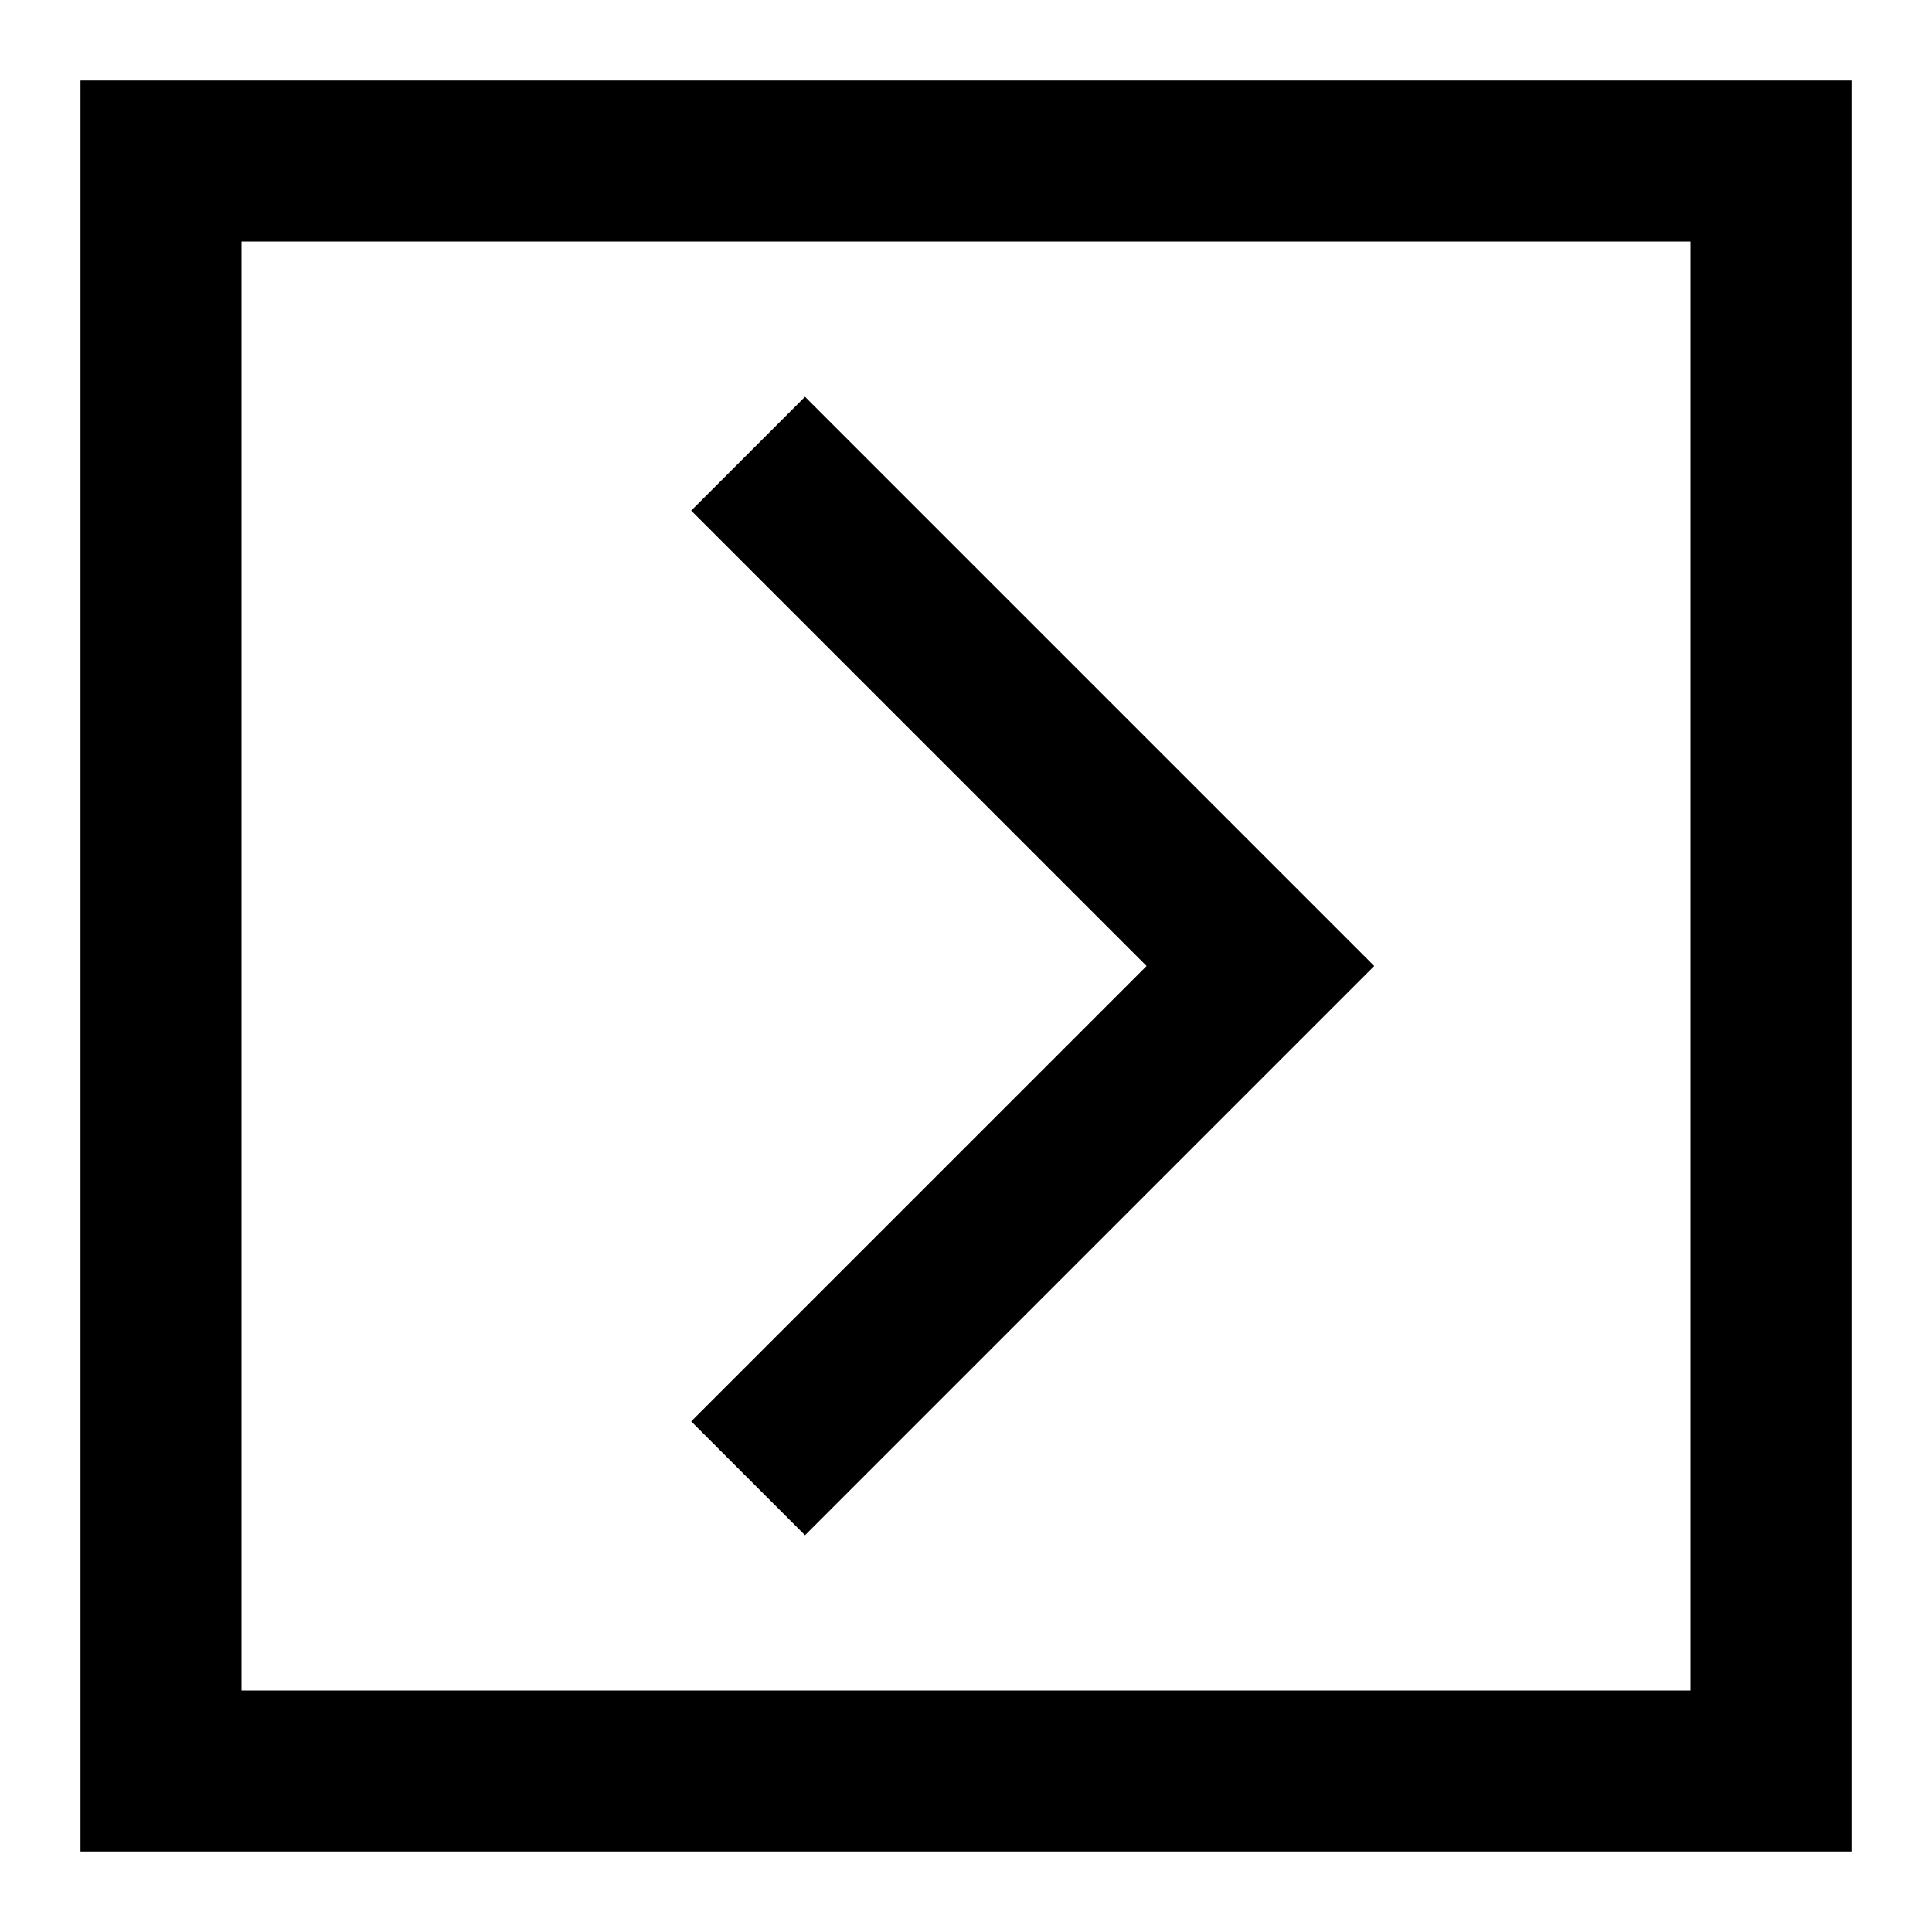
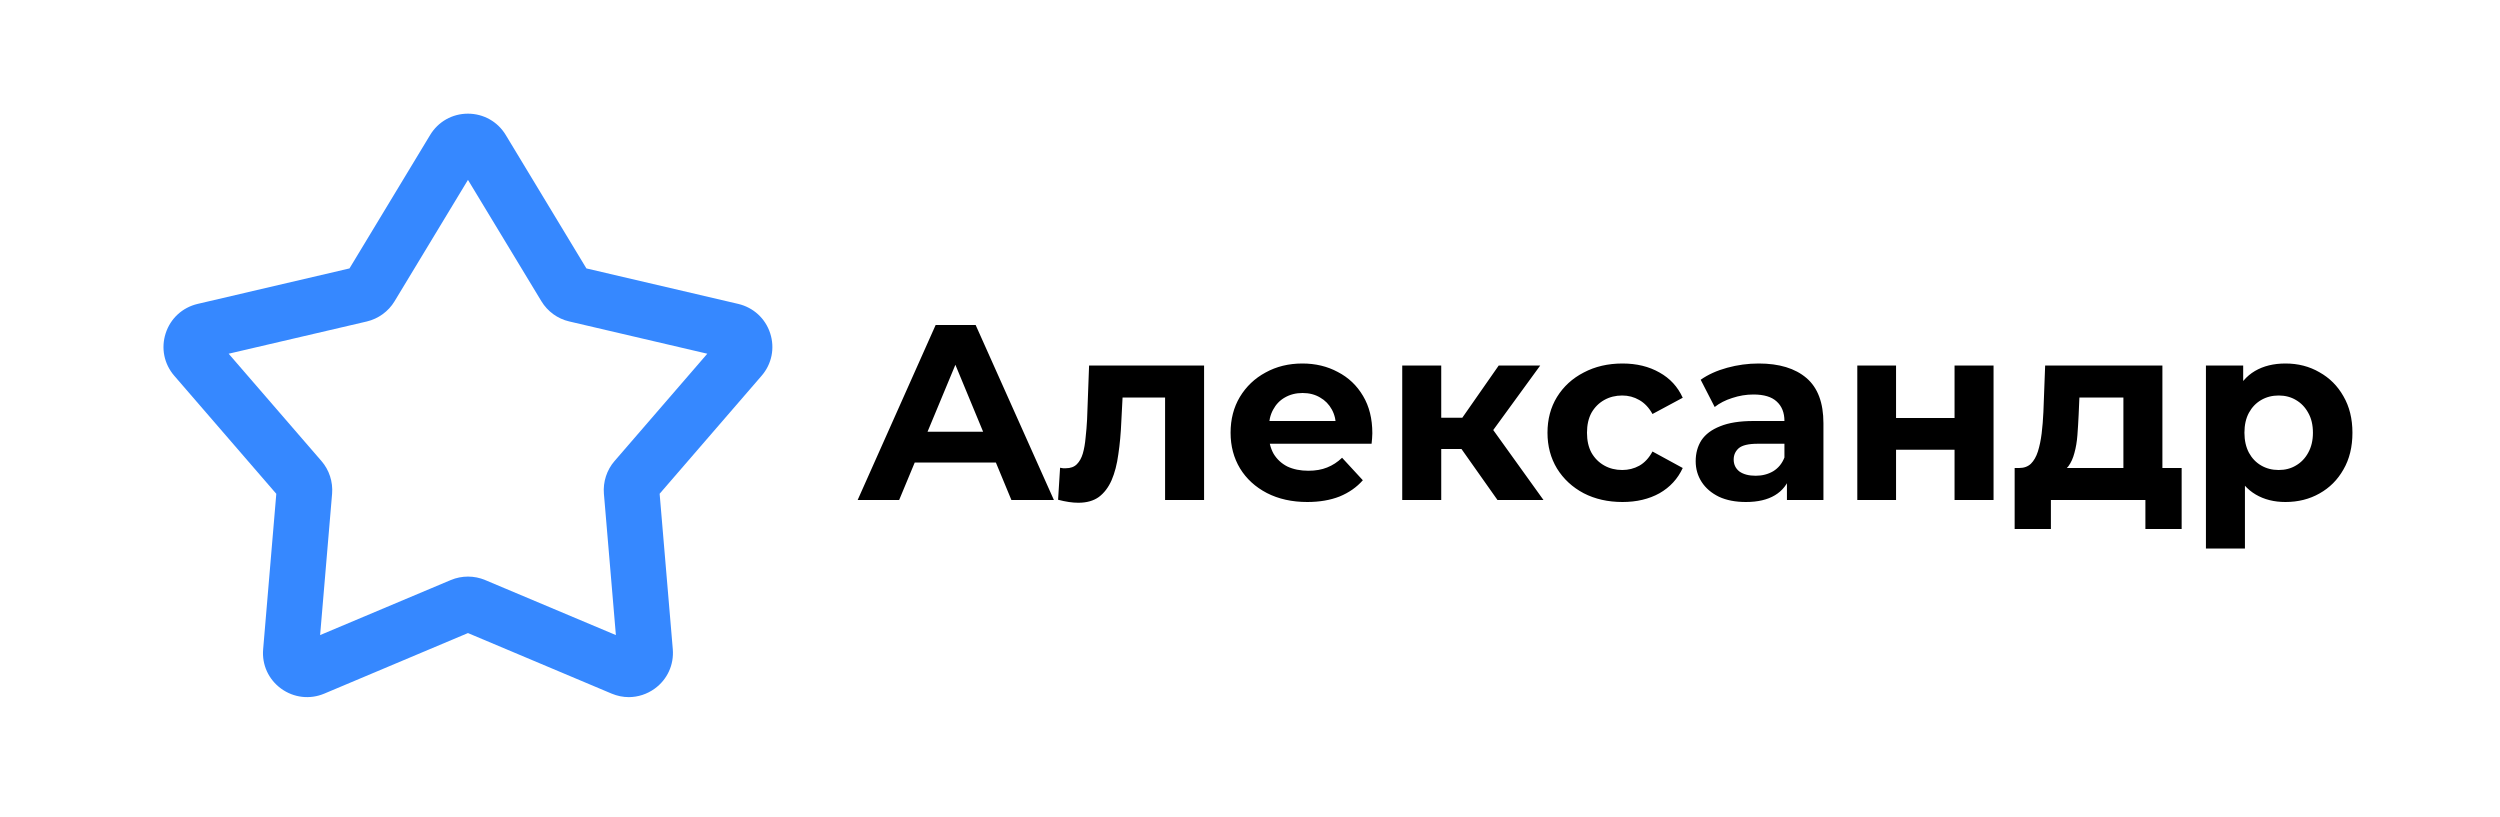
- <svg xmlns="http://www.w3.org/2000/svg" width="800px" height="800px" viewBox="0 0 24 24" fill="none">
-   <path fill-rule="evenodd" clip-rule="evenodd" d="M3 1L1 1L1 3L1 21L1 23H3H21H23V21V3V1L21 1L3 1ZM3 3H5L19 3H21V5V19V21H19H5H3V19L3 5V3ZM14.243 12L8.586 6.343L10 4.929L17.071 12L10 19.071L8.586 17.657L14.243 12Z" fill="#000000" />
+ <svg xmlns="http://www.w3.org/2000/svg" width="150" height="49" viewBox="0 0 150 49" fill="none">
+   <path d="M37.734 41.828C37.387 41.828 37.035 41.758 36.699 41.617L28.078 37.984L19.457 41.617C18.594 41.98 17.629 41.867 16.871 41.32C16.113 40.77 15.707 39.887 15.789 38.953L16.578 29.629L10.457 22.547C9.844 21.84 9.652 20.887 9.941 19.996C10.23 19.105 10.945 18.449 11.859 18.234L20.969 16.105L25.809 8.098C26.293 7.297 27.141 6.82 28.074 6.82C29.012 6.82 29.859 7.297 30.344 8.098L35.184 16.105L44.293 18.234C45.203 18.449 45.922 19.105 46.211 19.996C46.5 20.887 46.309 21.84 45.695 22.547L39.578 29.625L40.367 38.949C40.445 39.883 40.043 40.766 39.285 41.316C38.824 41.652 38.281 41.824 37.734 41.828ZM13.719 21.223L19.289 27.664C19.754 28.199 19.984 28.914 19.926 29.621L19.207 38.105L27.051 34.801C27.707 34.527 28.453 34.527 29.105 34.801L36.953 38.105L36.234 29.621C36.176 28.914 36.406 28.199 36.871 27.664L42.438 21.223L34.148 19.285C33.457 19.125 32.852 18.684 32.484 18.074L28.078 10.793L23.672 18.078C23.305 18.688 22.699 19.125 22.008 19.289L13.719 21.223Z" fill="#3688FF" />
+   <path d="M51.459 30L56.139 19.5H58.539L63.234 30H60.684L56.844 20.73H57.804L53.949 30H51.459ZM53.799 27.75L54.444 25.905H59.844L60.504 27.75H53.799ZM63.485 29.985L63.605 28.065C63.665 28.075 63.725 28.085 63.785 28.095C63.845 28.095 63.9 28.095 63.95 28.095C64.23 28.095 64.45 28.015 64.61 27.855C64.77 27.695 64.89 27.48 64.97 27.21C65.05 26.93 65.105 26.615 65.135 26.265C65.175 25.915 65.205 25.55 65.225 25.17L65.345 21.93H72.245V30H69.905V23.28L70.43 23.85H66.89L67.385 23.25L67.28 25.275C67.25 25.995 67.19 26.655 67.1 27.255C67.02 27.855 66.885 28.375 66.695 28.815C66.505 29.245 66.25 29.58 65.93 29.82C65.61 30.05 65.2 30.165 64.7 30.165C64.52 30.165 64.33 30.15 64.13 30.12C63.93 30.09 63.715 30.045 63.485 29.985ZM78.44 30.12C77.52 30.12 76.71 29.94 76.01 29.58C75.32 29.22 74.785 28.73 74.405 28.11C74.025 27.48 73.835 26.765 73.835 25.965C73.835 25.155 74.02 24.44 74.39 23.82C74.77 23.19 75.285 22.7 75.935 22.35C76.585 21.99 77.32 21.81 78.14 21.81C78.93 21.81 79.64 21.98 80.27 22.32C80.91 22.65 81.415 23.13 81.785 23.76C82.155 24.38 82.34 25.125 82.34 25.995C82.34 26.085 82.335 26.19 82.325 26.31C82.315 26.42 82.305 26.525 82.295 26.625H75.74V25.26H81.065L80.165 25.665C80.165 25.245 80.08 24.88 79.91 24.57C79.74 24.26 79.505 24.02 79.205 23.85C78.905 23.67 78.555 23.58 78.155 23.58C77.755 23.58 77.4 23.67 77.09 23.85C76.79 24.02 76.555 24.265 76.385 24.585C76.215 24.895 76.13 25.265 76.13 25.695V26.055C76.13 26.495 76.225 26.885 76.415 27.225C76.615 27.555 76.89 27.81 77.24 27.99C77.6 28.16 78.02 28.245 78.5 28.245C78.93 28.245 79.305 28.18 79.625 28.05C79.955 27.92 80.255 27.725 80.525 27.465L81.77 28.815C81.4 29.235 80.935 29.56 80.375 29.79C79.815 30.01 79.17 30.12 78.44 30.12ZM89.849 30L87.149 26.175L89.054 25.05L92.609 30H89.849ZM84.134 30V21.93H86.474V30H84.134ZM85.784 26.94V25.065H88.604V26.94H85.784ZM89.279 26.235L87.089 25.995L89.924 21.93H92.414L89.279 26.235ZM97.349 30.12C96.479 30.12 95.704 29.945 95.024 29.595C94.344 29.235 93.809 28.74 93.419 28.11C93.039 27.48 92.849 26.765 92.849 25.965C92.849 25.155 93.039 24.44 93.419 23.82C93.809 23.19 94.344 22.7 95.024 22.35C95.704 21.99 96.479 21.81 97.349 21.81C98.199 21.81 98.939 21.99 99.569 22.35C100.199 22.7 100.664 23.205 100.964 23.865L99.149 24.84C98.939 24.46 98.674 24.18 98.354 24C98.044 23.82 97.704 23.73 97.334 23.73C96.934 23.73 96.574 23.82 96.254 24C95.934 24.18 95.679 24.435 95.489 24.765C95.309 25.095 95.219 25.495 95.219 25.965C95.219 26.435 95.309 26.835 95.489 27.165C95.679 27.495 95.934 27.75 96.254 27.93C96.574 28.11 96.934 28.2 97.334 28.2C97.704 28.2 98.044 28.115 98.354 27.945C98.674 27.765 98.939 27.48 99.149 27.09L100.964 28.08C100.664 28.73 100.199 29.235 99.569 29.595C98.939 29.945 98.199 30.12 97.349 30.12ZM107.216 30V28.425L107.066 28.08V25.26C107.066 24.76 106.911 24.37 106.601 24.09C106.301 23.81 105.836 23.67 105.206 23.67C104.776 23.67 104.351 23.74 103.931 23.88C103.521 24.01 103.171 24.19 102.881 24.42L102.041 22.785C102.481 22.475 103.011 22.235 103.631 22.065C104.251 21.895 104.881 21.81 105.521 21.81C106.751 21.81 107.706 22.1 108.386 22.68C109.066 23.26 109.406 24.165 109.406 25.395V30H107.216ZM104.756 30.12C104.126 30.12 103.586 30.015 103.136 29.805C102.686 29.585 102.341 29.29 102.101 28.92C101.861 28.55 101.741 28.135 101.741 27.675C101.741 27.195 101.856 26.775 102.086 26.415C102.326 26.055 102.701 25.775 103.211 25.575C103.721 25.365 104.386 25.26 105.206 25.26H107.351V26.625H105.461C104.911 26.625 104.531 26.715 104.321 26.895C104.121 27.075 104.021 27.3 104.021 27.57C104.021 27.87 104.136 28.11 104.366 28.29C104.606 28.46 104.931 28.545 105.341 28.545C105.731 28.545 106.081 28.455 106.391 28.275C106.701 28.085 106.926 27.81 107.066 27.45L107.426 28.53C107.256 29.05 106.946 29.445 106.496 29.715C106.046 29.985 105.466 30.12 104.756 30.12ZM111.438 30V21.93H113.763V25.08H117.273V21.93H119.613V30H117.273V26.985H113.763V30H111.438ZM127.404 28.95V23.85H124.764L124.719 24.885C124.699 25.315 124.674 25.725 124.644 26.115C124.614 26.505 124.554 26.86 124.464 27.18C124.384 27.49 124.264 27.755 124.104 27.975C123.944 28.185 123.729 28.33 123.459 28.41L121.149 28.08C121.439 28.08 121.674 27.995 121.854 27.825C122.034 27.645 122.174 27.4 122.274 27.09C122.374 26.77 122.449 26.41 122.499 26.01C122.549 25.6 122.584 25.17 122.604 24.72L122.709 21.93H129.744V28.95H127.404ZM120.879 31.74V28.08H130.899V31.74H128.724V30H123.054V31.74H120.879ZM137.126 30.12C136.446 30.12 135.851 29.97 135.341 29.67C134.831 29.37 134.431 28.915 134.141 28.305C133.861 27.685 133.721 26.905 133.721 25.965C133.721 25.015 133.856 24.235 134.126 23.625C134.396 23.015 134.786 22.56 135.296 22.26C135.806 21.96 136.416 21.81 137.126 21.81C137.886 21.81 138.566 21.985 139.166 22.335C139.776 22.675 140.256 23.155 140.606 23.775C140.966 24.395 141.146 25.125 141.146 25.965C141.146 26.815 140.966 27.55 140.606 28.17C140.256 28.79 139.776 29.27 139.166 29.61C138.566 29.95 137.886 30.12 137.126 30.12ZM132.356 32.91V21.93H134.591V23.58L134.546 25.98L134.696 28.365V32.91H132.356ZM136.721 28.2C137.111 28.2 137.456 28.11 137.756 27.93C138.066 27.75 138.311 27.495 138.491 27.165C138.681 26.825 138.776 26.425 138.776 25.965C138.776 25.495 138.681 25.095 138.491 24.765C138.311 24.435 138.066 24.18 137.756 24C137.456 23.82 137.111 23.73 136.721 23.73C136.331 23.73 135.981 23.82 135.671 24C135.361 24.18 135.116 24.435 134.936 24.765C134.756 25.095 134.666 25.495 134.666 25.965C134.666 26.425 134.756 26.825 134.936 27.165C135.116 27.495 135.361 27.75 135.671 27.93C135.981 28.11 136.331 28.2 136.721 28.2Z" fill="black" />
</svg>
